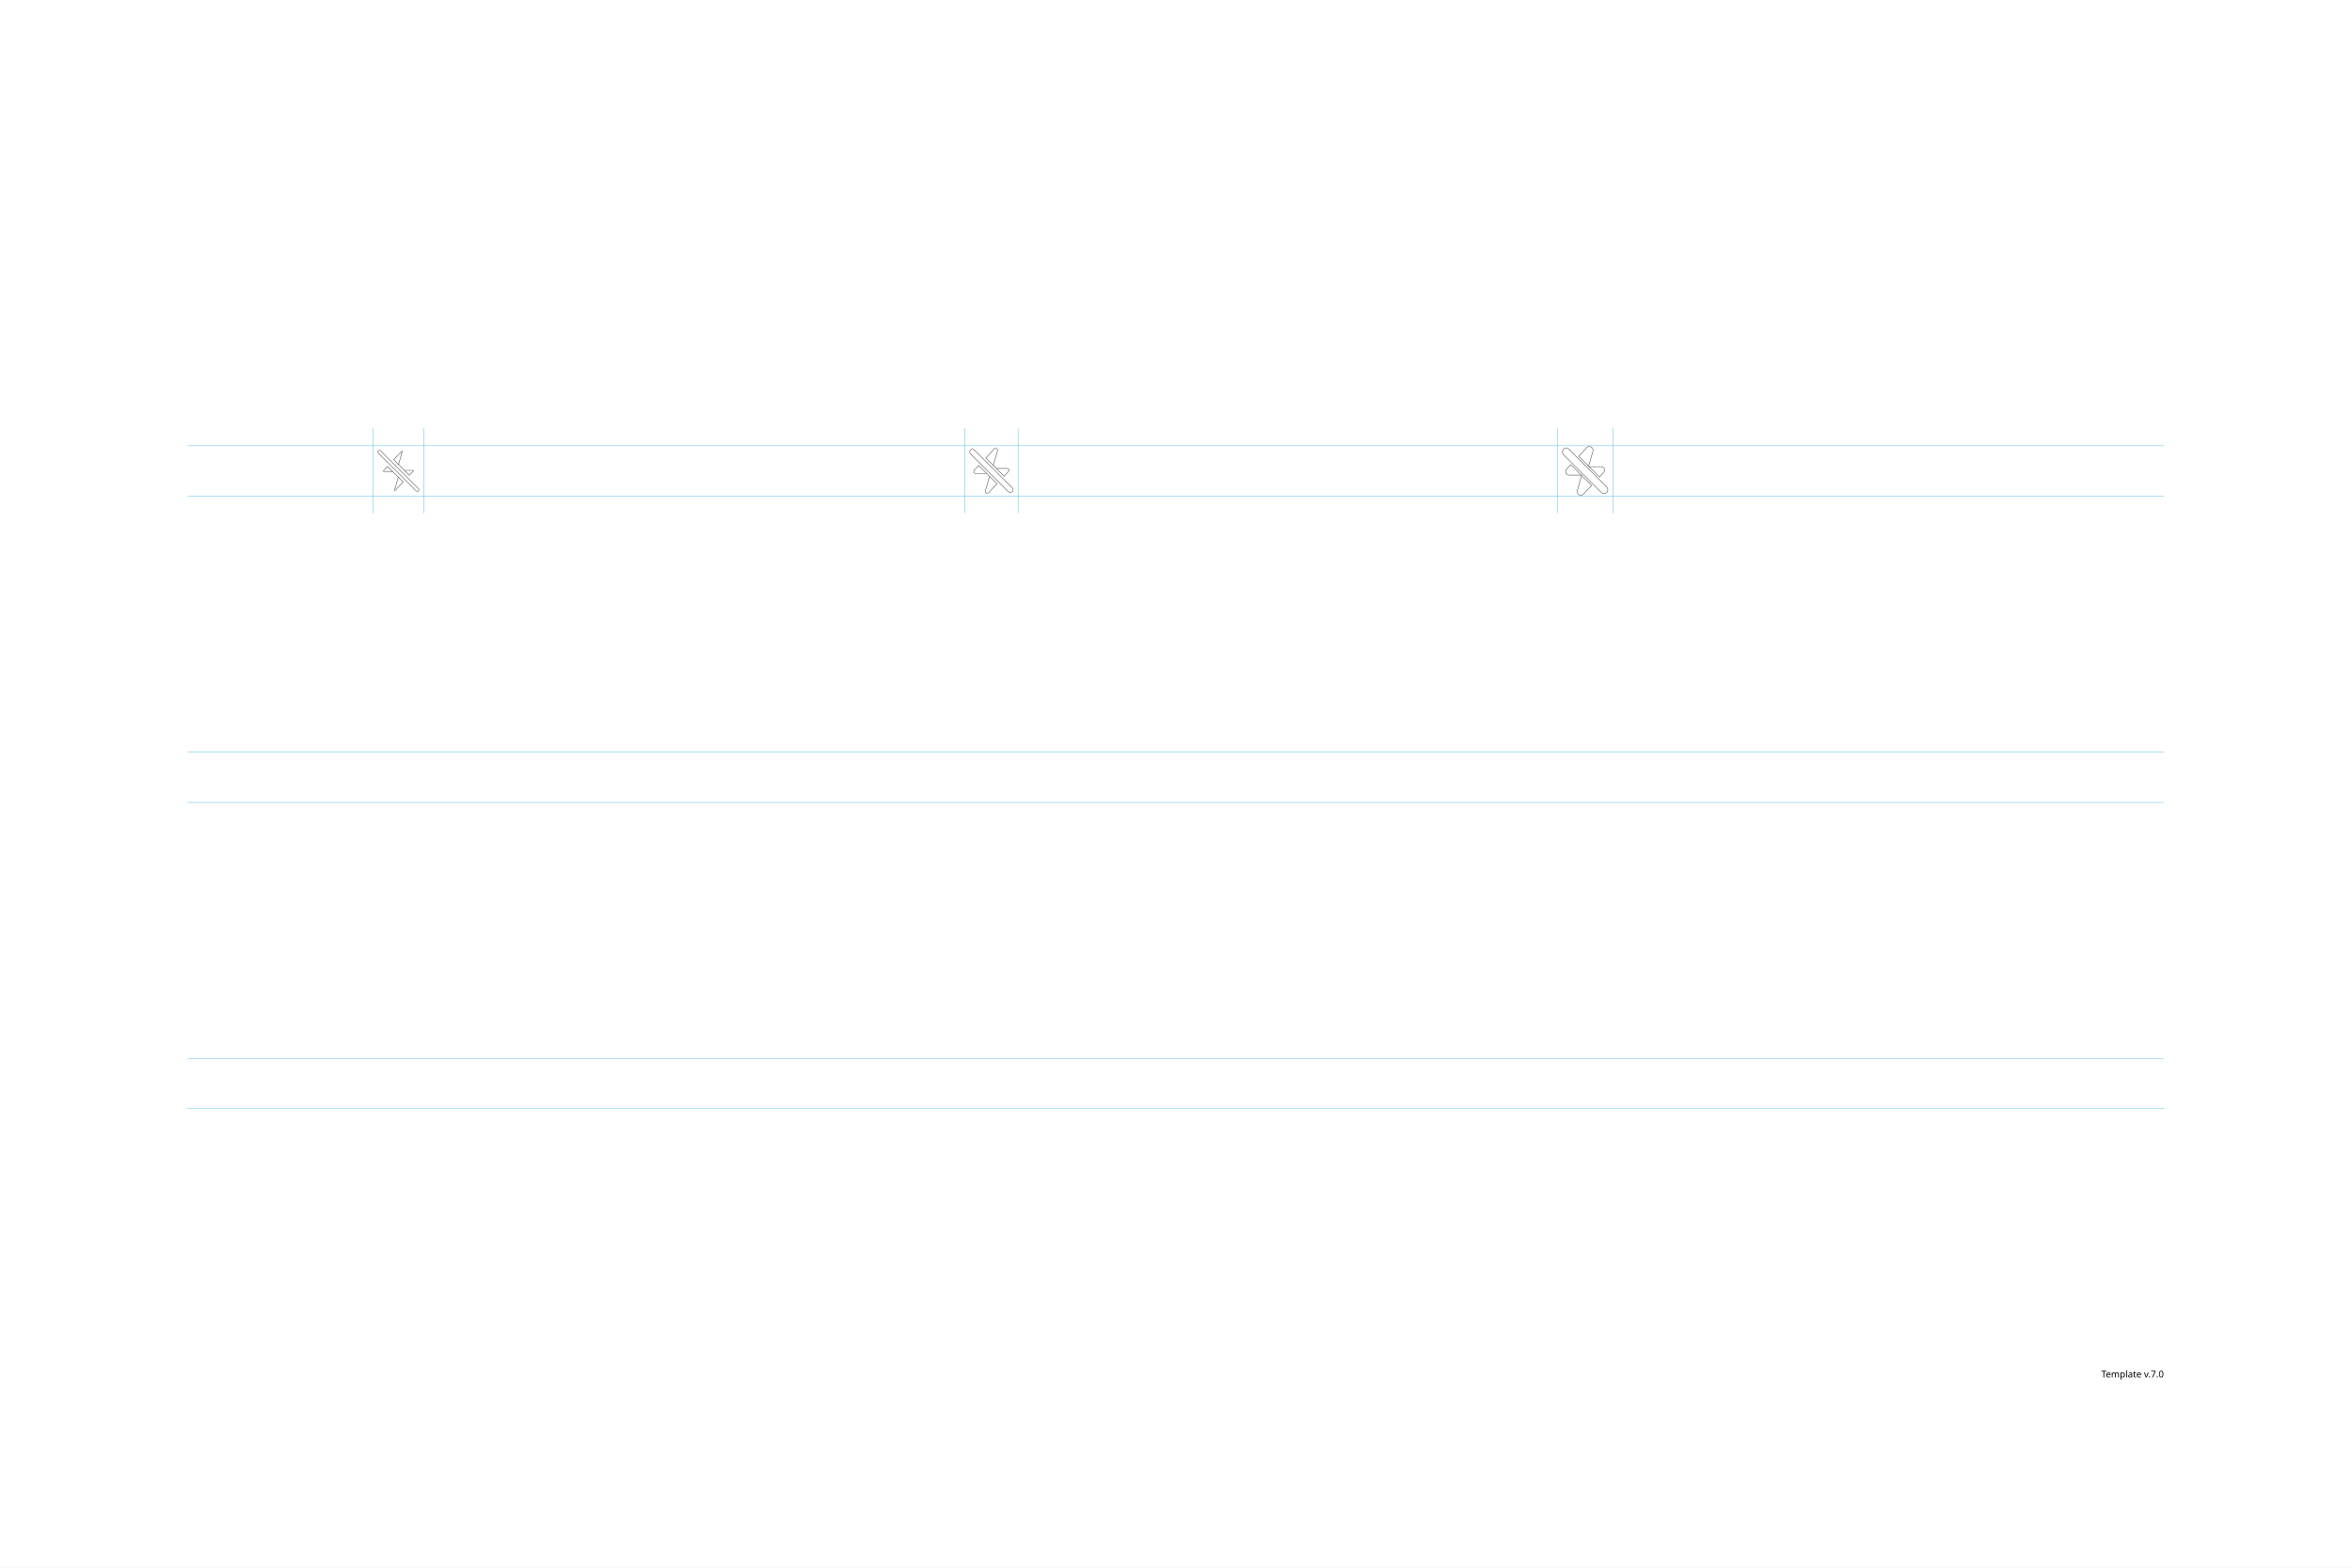
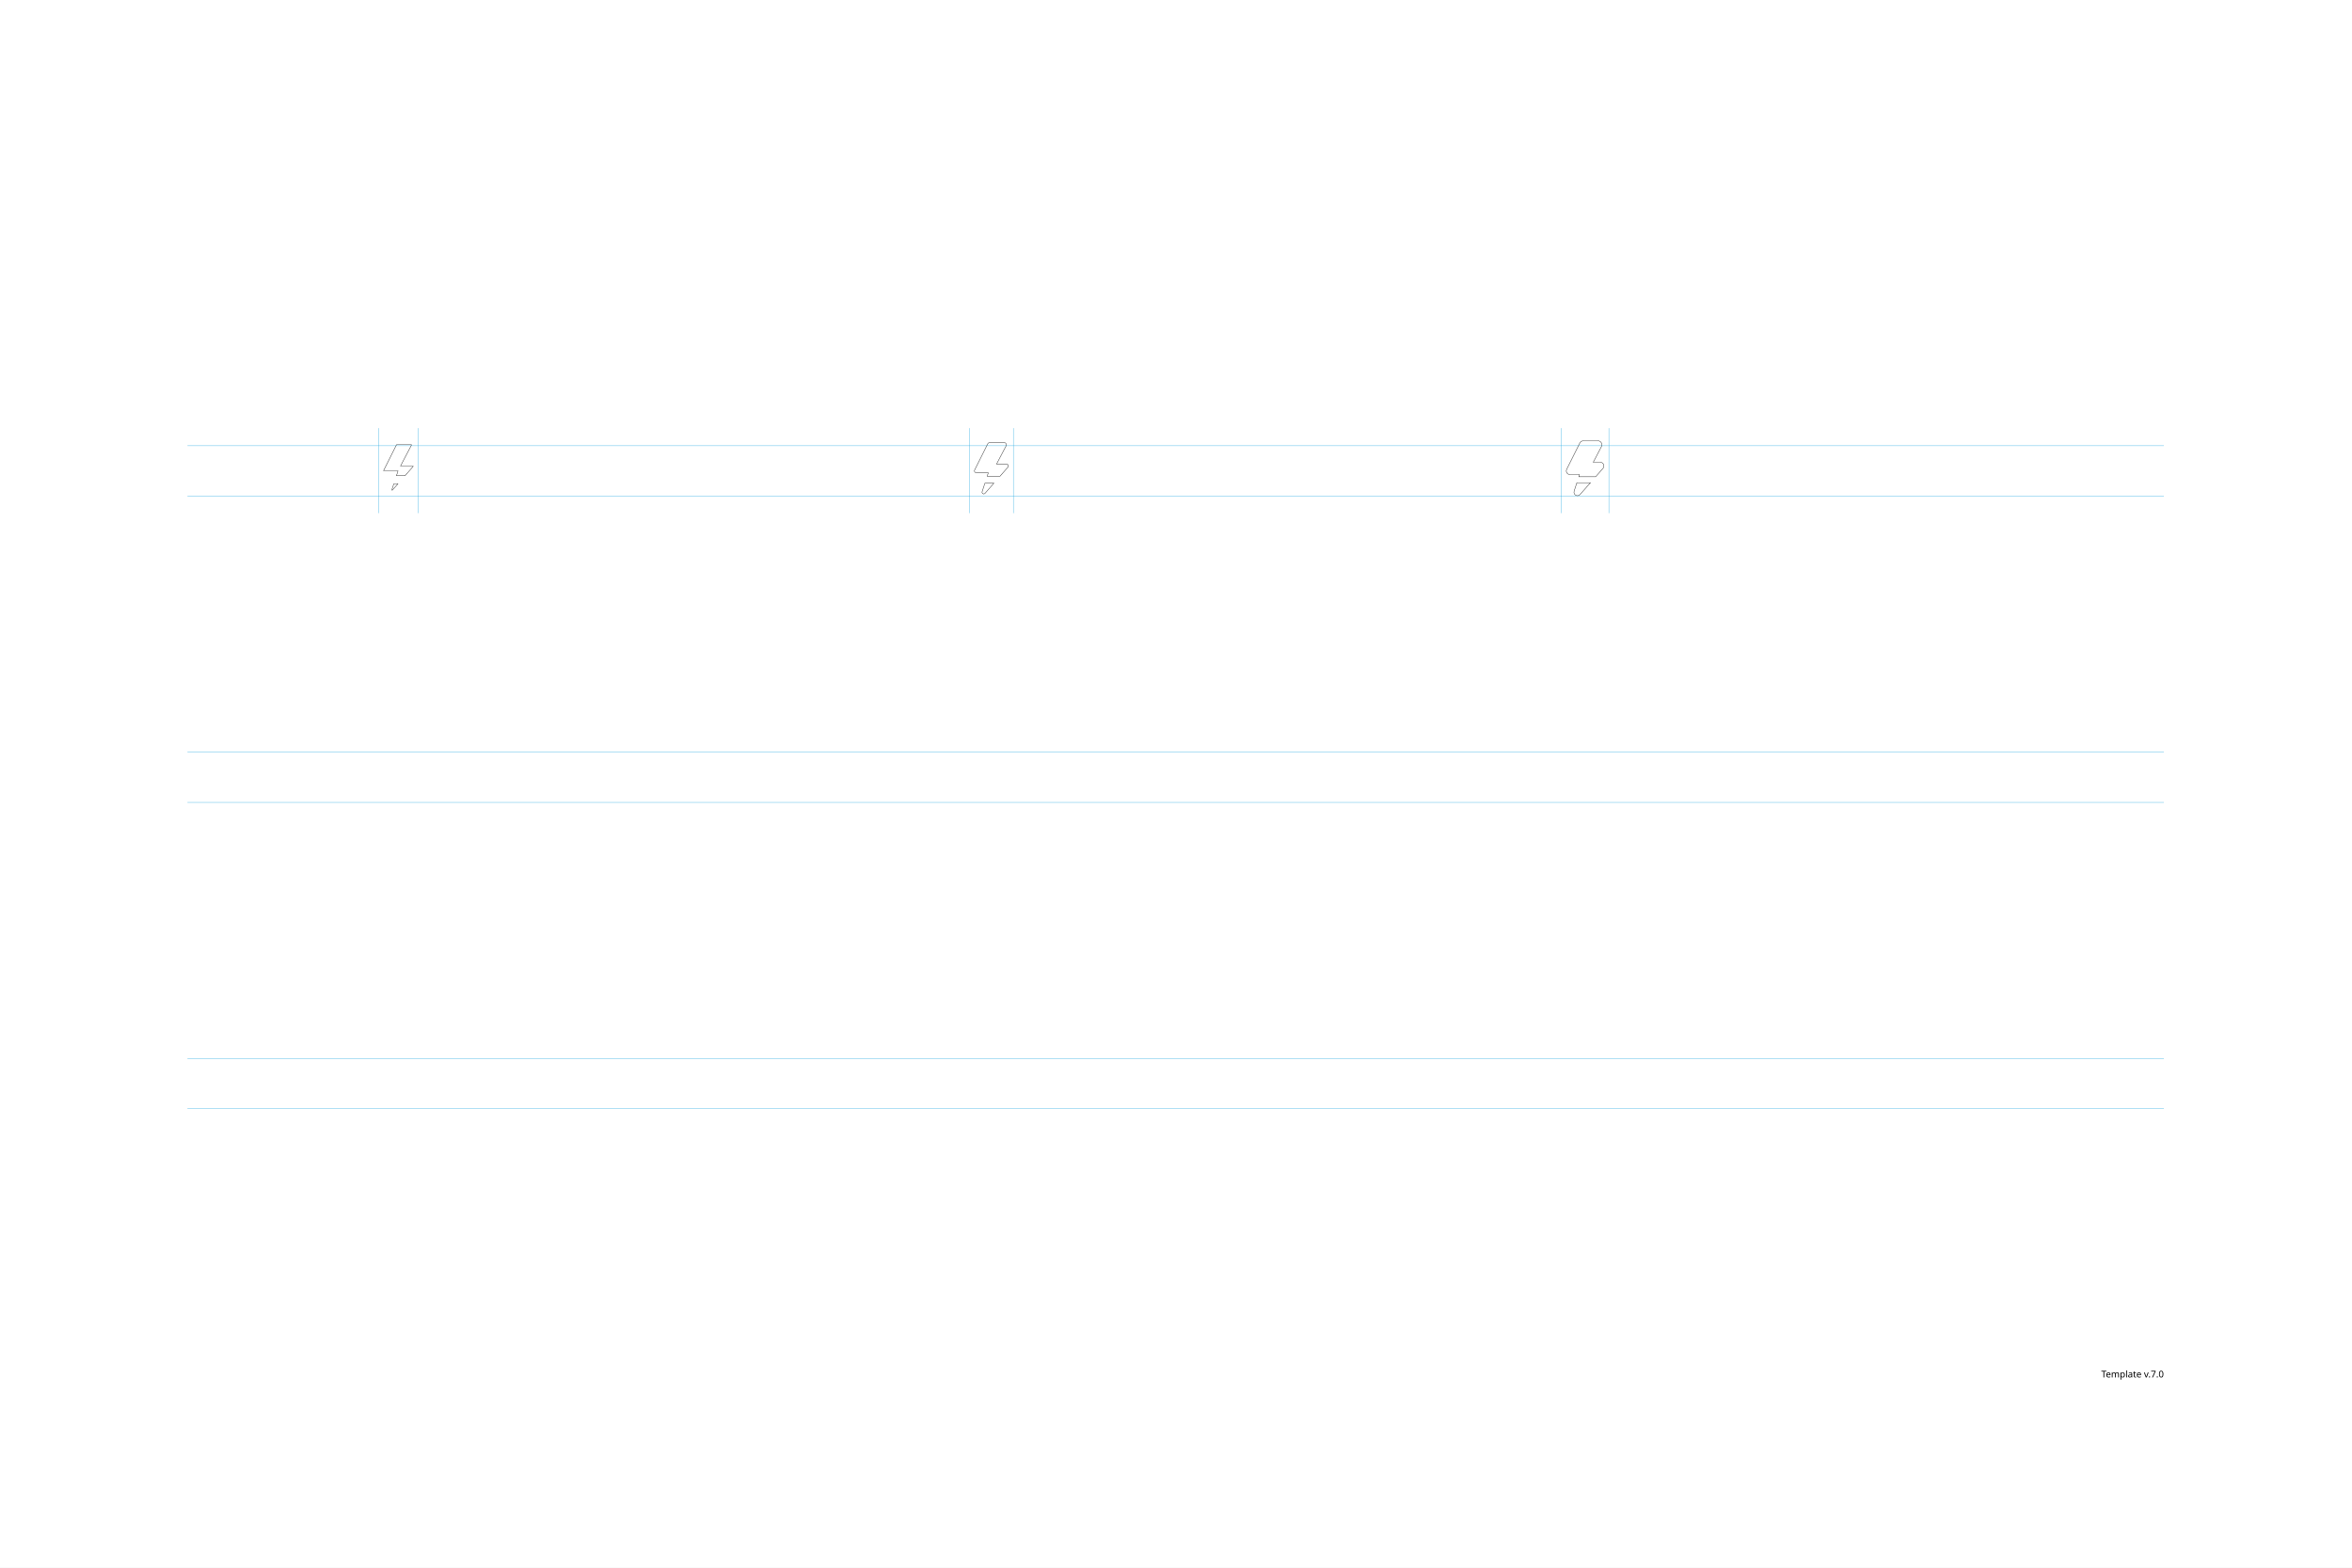
<svg xmlns="http://www.w3.org/2000/svg" version="1.1" viewBox="0 0 3300 2200">
  <style>.defaults {-sfsymbols-variable-value-mode:color;-sfsymbols-draw-reverses-motion-groups:false}
.monochrome-0 {-sfsymbols-motion-group:0}
.multicolor-0:tintColor {-sfsymbols-motion-group:0}
.hierarchical-0:primary {-sfsymbols-motion-group:0}
- .monochrome-1 {-sfsymbols-motion-group:1}
- .multicolor-1:tintColor {-sfsymbols-motion-group:1}
- .hierarchical-1:primary {-sfsymbols-motion-group:1}
.SFSymbolsPreviewWireframe {fill:none;opacity:1.0;stroke:black;stroke-width:0.5}</style>
  <g id="Notes">
    <rect height="2200" id="artboard" style="fill:white;opacity:1" width="3300" x="0" y="0" />
    <text id="template-version" style="stroke:none;fill:black;font-family:sans-serif;font-size:13;text-anchor:end;" transform="matrix(1 0 0 1 3036 1933)">Template v.7.0</text>
  </g>
  <g id="Guides">
    <line id="Baseline-S" style="fill:none;stroke:#27AAE1;opacity:1;stroke-width:0.5;" x1="263" x2="3036" y1="696" y2="696" />
    <line id="Capline-S" style="fill:none;stroke:#27AAE1;opacity:1;stroke-width:0.5;" x1="263" x2="3036" y1="625.541" y2="625.541" />
    <line id="Baseline-M" style="fill:none;stroke:#27AAE1;opacity:1;stroke-width:0.5;" x1="263" x2="3036" y1="1126" y2="1126" />
    <line id="Capline-M" style="fill:none;stroke:#27AAE1;opacity:1;stroke-width:0.5;" x1="263" x2="3036" y1="1055.541" y2="1055.541" />
    <line id="Baseline-L" style="fill:none;stroke:#27AAE1;opacity:1;stroke-width:0.5;" x1="263" x2="3036" y1="1556" y2="1556" />
    <line id="Capline-L" style="fill:none;stroke:#27AAE1;opacity:1;stroke-width:0.5;" x1="263" x2="3036" y1="1485.541" y2="1485.541" />
-     <line id="left-margin-Black-S" style="fill:none;stroke:#27AAE1;opacity:1;stroke-width:0.5;" x1="2185.094" x2="2185.094" y1="600.785" y2="720.121" />
-     <line id="right-margin-Black-S" style="fill:none;stroke:#27AAE1;opacity:1;stroke-width:0.5;" x1="2262.906" x2="2262.906" y1="600.785" y2="720.121" />
-     <line id="left-margin-Regular-S" style="fill:none;stroke:#27AAE1;opacity:1;stroke-width:0.5;" x1="1353.607" x2="1353.607" y1="600.785" y2="720.121" />
-     <line id="right-margin-Regular-S" style="fill:none;stroke:#27AAE1;opacity:1;stroke-width:0.5;" x1="1428.393" x2="1428.393" y1="600.785" y2="720.121" />
-     <line id="left-margin-Ultralight-S" style="fill:none;stroke:#27AAE1;opacity:1;stroke-width:0.5;" x1="523.209" x2="523.209" y1="600.785" y2="720.121" />
-     <line id="right-margin-Ultralight-S" style="fill:none;stroke:#27AAE1;opacity:1;stroke-width:0.5;" x1="594.791" x2="594.791" y1="600.785" y2="720.121" />
+     <line id="left-margin-Black-S" style="fill:none;stroke:#27AAE1;opacity:1;stroke-width:0.5;" x1="2190.645" x2="2190.645" y1="600.785" y2="720.121" />
+     <line id="right-margin-Black-S" style="fill:none;stroke:#27AAE1;opacity:1;stroke-width:0.5;" x1="2257.355" x2="2257.355" y1="600.785" y2="720.121" />
+     <line id="left-margin-Regular-S" style="fill:none;stroke:#27AAE1;opacity:1;stroke-width:0.5;" x1="1360.166" x2="1360.166" y1="600.785" y2="720.121" />
+     <line id="right-margin-Regular-S" style="fill:none;stroke:#27AAE1;opacity:1;stroke-width:0.5;" x1="1421.834" x2="1421.834" y1="600.785" y2="720.121" />
+     <line id="left-margin-Ultralight-S" style="fill:none;stroke:#27AAE1;opacity:1;stroke-width:0.5;" x1="531.242" x2="531.242" y1="600.785" y2="720.121" />
+     <line id="right-margin-Ultralight-S" style="fill:none;stroke:#27AAE1;opacity:1;stroke-width:0.5;" x1="586.758" x2="586.758" y1="600.785" y2="720.121" />
  </g>
  <g id="Symbols">
-     <g id="Black-S" transform="matrix(1 0 0 1 2185.094 696.0)">
-       <path class="monochrome-0 multicolor-0:tintColor hierarchical-0:primary SFSymbolsPreviewWireframe" d="M44.342,-41.163 L61.411,-41.163 C65.694,-41.163 67.912,-36.051 64.986,-32.924 L58.991,-26.515 C57.775,-27.73 54.127,-31.378 51.696,-33.809 C49.264,-36.241 46.833,-38.672 44.401,-41.104 C41.97,-43.535 39.538,-45.967 37.107,-48.398 C34.675,-50.83 31.028,-54.477 29.812,-55.693 L41.066,-67.724 C44.795,-71.709 51.359,-67.981 49.846,-62.738 L43.784,-41.722 C43.807,-41.698 43.877,-41.628 43.923,-41.582 C43.97,-41.535 44.016,-41.489 44.063,-41.442 C44.11,-41.396 44.156,-41.349 44.203,-41.303 C44.249,-41.256 44.319,-41.186 44.342,-41.163 Z M48,-14.766 L36.745,-2.735 C33.017,1.25 26.453,-2.478 27.966,-7.721 L34.028,-28.737 C34.005,-28.761 33.935,-28.831 33.889,-28.877 C33.842,-28.924 33.795,-28.97 33.749,-29.017 C33.702,-29.063 33.656,-29.11 33.609,-29.156 C33.563,-29.203 33.493,-29.273 33.469,-29.296 L16.4,-29.296 C12.118,-29.296 9.9,-34.408 12.826,-37.535 L18.821,-43.944 C20.037,-42.729 23.684,-39.081 26.116,-36.65 C28.547,-34.218 30.979,-31.787 33.411,-29.355 C35.842,-26.924 38.274,-24.492 40.705,-22.061 C43.137,-19.629 46.784,-15.982 48,-14.766 Z" />
-       <path class="monochrome-1 multicolor-1:tintColor hierarchical-1:primary SFSymbolsPreviewWireframe" d="M16.167,-65.563 L69.239,-12.49 C71.336,-10.393 71.336,-6.993 69.239,-4.896 C67.142,-2.799 63.742,-2.799 61.645,-4.896 L8.573,-57.969 C6.476,-60.066 6.476,-63.466 8.573,-65.563 C10.67,-67.66 14.07,-67.66 16.167,-65.563 Z" />
+     <g id="Black-S" transform="matrix(1 0 0 1 2190.645 696.0)">
+       <path class="monochrome-0 multicolor-0:tintColor hierarchical-0:primary SFSymbolsPreviewWireframe" d="M24.544,-26.923 L25.544,-29.979 L12.191,-29.979 C8.331,-29.979 5.821,-34.04 7.547,-37.492 L25.948,-74.293 C26.877,-76.152 28.778,-77.326 30.856,-77.326 L51.418,-77.326 C55.541,-77.326 58.192,-72.95 56.282,-69.296 L44.786,-47.304 L54.519,-47.304 C58.981,-47.304 61.365,-42.045 58.422,-38.69 L48.106,-26.923 C47.125,-26.923 44.179,-26.923 42.216,-26.923 C40.252,-26.923 38.289,-26.923 36.325,-26.923 C34.362,-26.923 32.398,-26.923 30.435,-26.923 C28.471,-26.923 25.526,-26.923 24.544,-26.923 Z M40.824,-18.616 L26.286,-2.034 C22.775,1.971 16.297,-1.721 17.953,-6.784 L21.826,-18.616 C22.617,-18.616 24.992,-18.616 26.575,-18.616 C28.158,-18.616 29.742,-18.616 31.325,-18.616 C32.908,-18.616 34.491,-18.616 36.074,-18.616 C37.657,-18.616 40.032,-18.616 40.824,-18.616 Z" />
    </g>
-     <g id="Regular-S" transform="matrix(1 0 0 1 1353.607 696.0)">
-       <path class="monochrome-0 multicolor-0:tintColor hierarchical-0:primary SFSymbolsPreviewWireframe" d="M44.26,-38.641 L59.898,-38.641 C61.975,-38.641 63.05,-36.163 61.632,-34.646 L55.166,-27.735 C54.099,-28.802 50.898,-32.004 48.764,-34.138 C46.629,-36.272 44.495,-38.406 42.361,-40.54 C40.227,-42.674 38.093,-44.809 35.959,-46.943 C33.824,-49.077 30.623,-52.278 29.556,-53.345 L41.395,-66.001 C43.312,-68.05 46.688,-66.133 45.91,-63.437 L39.99,-42.912 C40.167,-42.734 40.701,-42.2 41.057,-41.844 C41.413,-41.488 41.769,-41.132 42.125,-40.777 C42.481,-40.421 42.837,-40.065 43.193,-39.709 C43.548,-39.353 44.082,-38.819 44.26,-38.641 Z M45.23,-17.114 L33.391,-4.458 C31.474,-2.409 28.098,-4.326 28.876,-7.022 L34.796,-27.547 C34.618,-27.725 34.085,-28.259 33.729,-28.615 C33.373,-28.971 33.017,-29.327 32.661,-29.682 C32.305,-30.038 31.949,-30.394 31.593,-30.75 C31.237,-31.106 30.704,-31.64 30.526,-31.818 L14.887,-31.818 C12.811,-31.818 11.736,-34.296 13.154,-35.813 L19.62,-42.724 C20.687,-41.657 23.888,-38.455 26.022,-36.321 C28.156,-34.187 30.291,-32.053 32.425,-29.919 C34.559,-27.785 36.693,-25.65 38.827,-23.516 C40.962,-21.382 44.163,-18.181 45.23,-17.114 Z" />
-       <path class="monochrome-1 multicolor-1:tintColor hierarchical-1:primary SFSymbolsPreviewWireframe" d="M13.584,-64.493 L66.656,-11.42 C68.162,-9.914 68.162,-7.472 66.656,-5.966 C65.15,-4.46 62.708,-4.46 61.202,-5.966 L8.13,-59.039 C6.623,-60.545 6.623,-62.987 8.13,-64.493 C9.636,-65.999 12.078,-65.999 13.584,-64.493 Z" />
+     <g id="Regular-S" transform="matrix(1 0 0 1 1360.166 696.0)">
+       <path class="monochrome-0 multicolor-0:tintColor hierarchical-0:primary SFSymbolsPreviewWireframe" d="M24.919,-27.665 L26.502,-32.5 L9.67,-32.5 C7.685,-32.5 6.394,-34.589 7.281,-36.364 L25.682,-73.165 C26.184,-74.17 27.212,-74.805 28.335,-74.805 L48.897,-74.805 C51.126,-74.805 52.558,-72.439 51.526,-70.464 L38.101,-44.782 L51.997,-44.782 C54.293,-44.782 55.518,-42.078 54.005,-40.352 L42.882,-27.664 C42.133,-27.664 39.888,-27.664 38.391,-27.665 C36.894,-27.665 35.397,-27.665 33.9,-27.665 C32.404,-27.665 30.907,-27.664 29.41,-27.665 C27.913,-27.665 25.668,-27.665 24.919,-27.665 Z M34.299,-17.875 L21.869,-3.697 C20.166,-1.755 17.025,-3.545 17.829,-6 L21.715,-17.874 C22.239,-17.874 23.812,-17.874 24.861,-17.875 C25.91,-17.875 26.958,-17.875 28.007,-17.875 C29.056,-17.875 30.104,-17.874 31.153,-17.875 C32.201,-17.875 33.774,-17.875 34.299,-17.875 Z" />
    </g>
-     <g id="Ultralight-S" transform="matrix(1 0 0 1 523.209 696.0)">
-       <path class="monochrome-0 multicolor-0:tintColor hierarchical-0:primary SFSymbolsPreviewWireframe" d="M44.112,-35.971 L56.587,-35.971 C56.976,-35.971 57.178,-35.506 56.912,-35.222 L51.087,-28.996 C50.177,-29.905 47.448,-32.634 45.629,-34.454 C43.81,-36.273 41.99,-38.092 40.171,-39.912 C38.352,-41.731 36.532,-43.55 34.713,-45.37 C32.894,-47.189 30.165,-49.918 29.255,-50.828 L40.477,-62.823 C40.796,-63.165 41.359,-62.845 41.229,-62.396 L35.958,-44.124 C36.298,-43.785 37.317,-42.765 37.997,-42.086 C38.676,-41.407 39.356,-40.727 40.035,-40.048 C40.714,-39.368 41.394,-38.689 42.073,-38.009 C42.753,-37.33 43.772,-36.311 44.112,-35.971 Z M42.327,-19.631 L31.105,-7.636 C30.786,-7.294 30.223,-7.614 30.353,-8.063 L35.623,-26.335 C35.284,-26.674 34.265,-27.694 33.585,-28.373 C32.906,-29.052 32.226,-29.732 31.547,-30.411 C30.867,-31.091 30.188,-31.77 29.509,-32.45 C28.829,-33.129 27.81,-34.148 27.47,-34.488 L14.995,-34.488 C14.606,-34.488 14.404,-34.953 14.67,-35.237 L20.495,-41.463 C21.404,-40.554 24.133,-37.825 25.953,-36.005 C27.772,-34.186 29.591,-32.367 31.411,-30.547 C33.23,-28.728 35.05,-26.909 36.869,-25.089 C38.688,-23.27 41.417,-20.541 42.327,-19.631 Z" />
-       <path class="monochrome-1 multicolor-1:tintColor hierarchical-1:primary SFSymbolsPreviewWireframe" d="M10.849,-63.36 L63.922,-10.288 C64.802,-9.407 64.802,-7.979 63.922,-7.099 C63.041,-6.218 61.613,-6.218 60.733,-7.099 L7.66,-60.171 C6.78,-61.052 6.78,-62.48 7.66,-63.36 C8.541,-64.241 9.968,-64.241 10.849,-63.36 Z" />
+     <g id="Ultralight-S" transform="matrix(1 0 0 1 531.242 696.0)">
+       <path class="monochrome-0 multicolor-0:tintColor hierarchical-0:primary SFSymbolsPreviewWireframe" d="M25.027,-28.406 L27.24,-35.17 L7.445,-35.17 C7.114,-35.17 6.899,-35.518 7.047,-35.814 L25.084,-71.889 C25.16,-72.04 25.314,-72.135 25.482,-72.135 L45.707,-72.135 C46.042,-72.135 46.256,-71.78 46.102,-71.484 L30.748,-42.112 L48.071,-42.112 C48.453,-42.112 48.658,-41.661 48.405,-41.374 L37.037,-28.406 C36.536,-28.406 35.035,-28.406 34.034,-28.406 C33.033,-28.406 32.032,-28.406 31.032,-28.406 C30.031,-28.406 29.03,-28.406 28.029,-28.406 C27.028,-28.406 25.527,-28.406 25.027,-28.406 Z M27.153,-17.133 L19.307,-8.184 C18.988,-7.819 18.399,-8.155 18.55,-8.615 L21.337,-17.133 C21.579,-17.133 22.306,-17.133 22.791,-17.133 C23.276,-17.133 23.76,-17.133 24.245,-17.133 C24.73,-17.133 25.214,-17.133 25.699,-17.133 C26.184,-17.133 26.911,-17.133 27.153,-17.133 Z" />
    </g>
  </g>
</svg>
